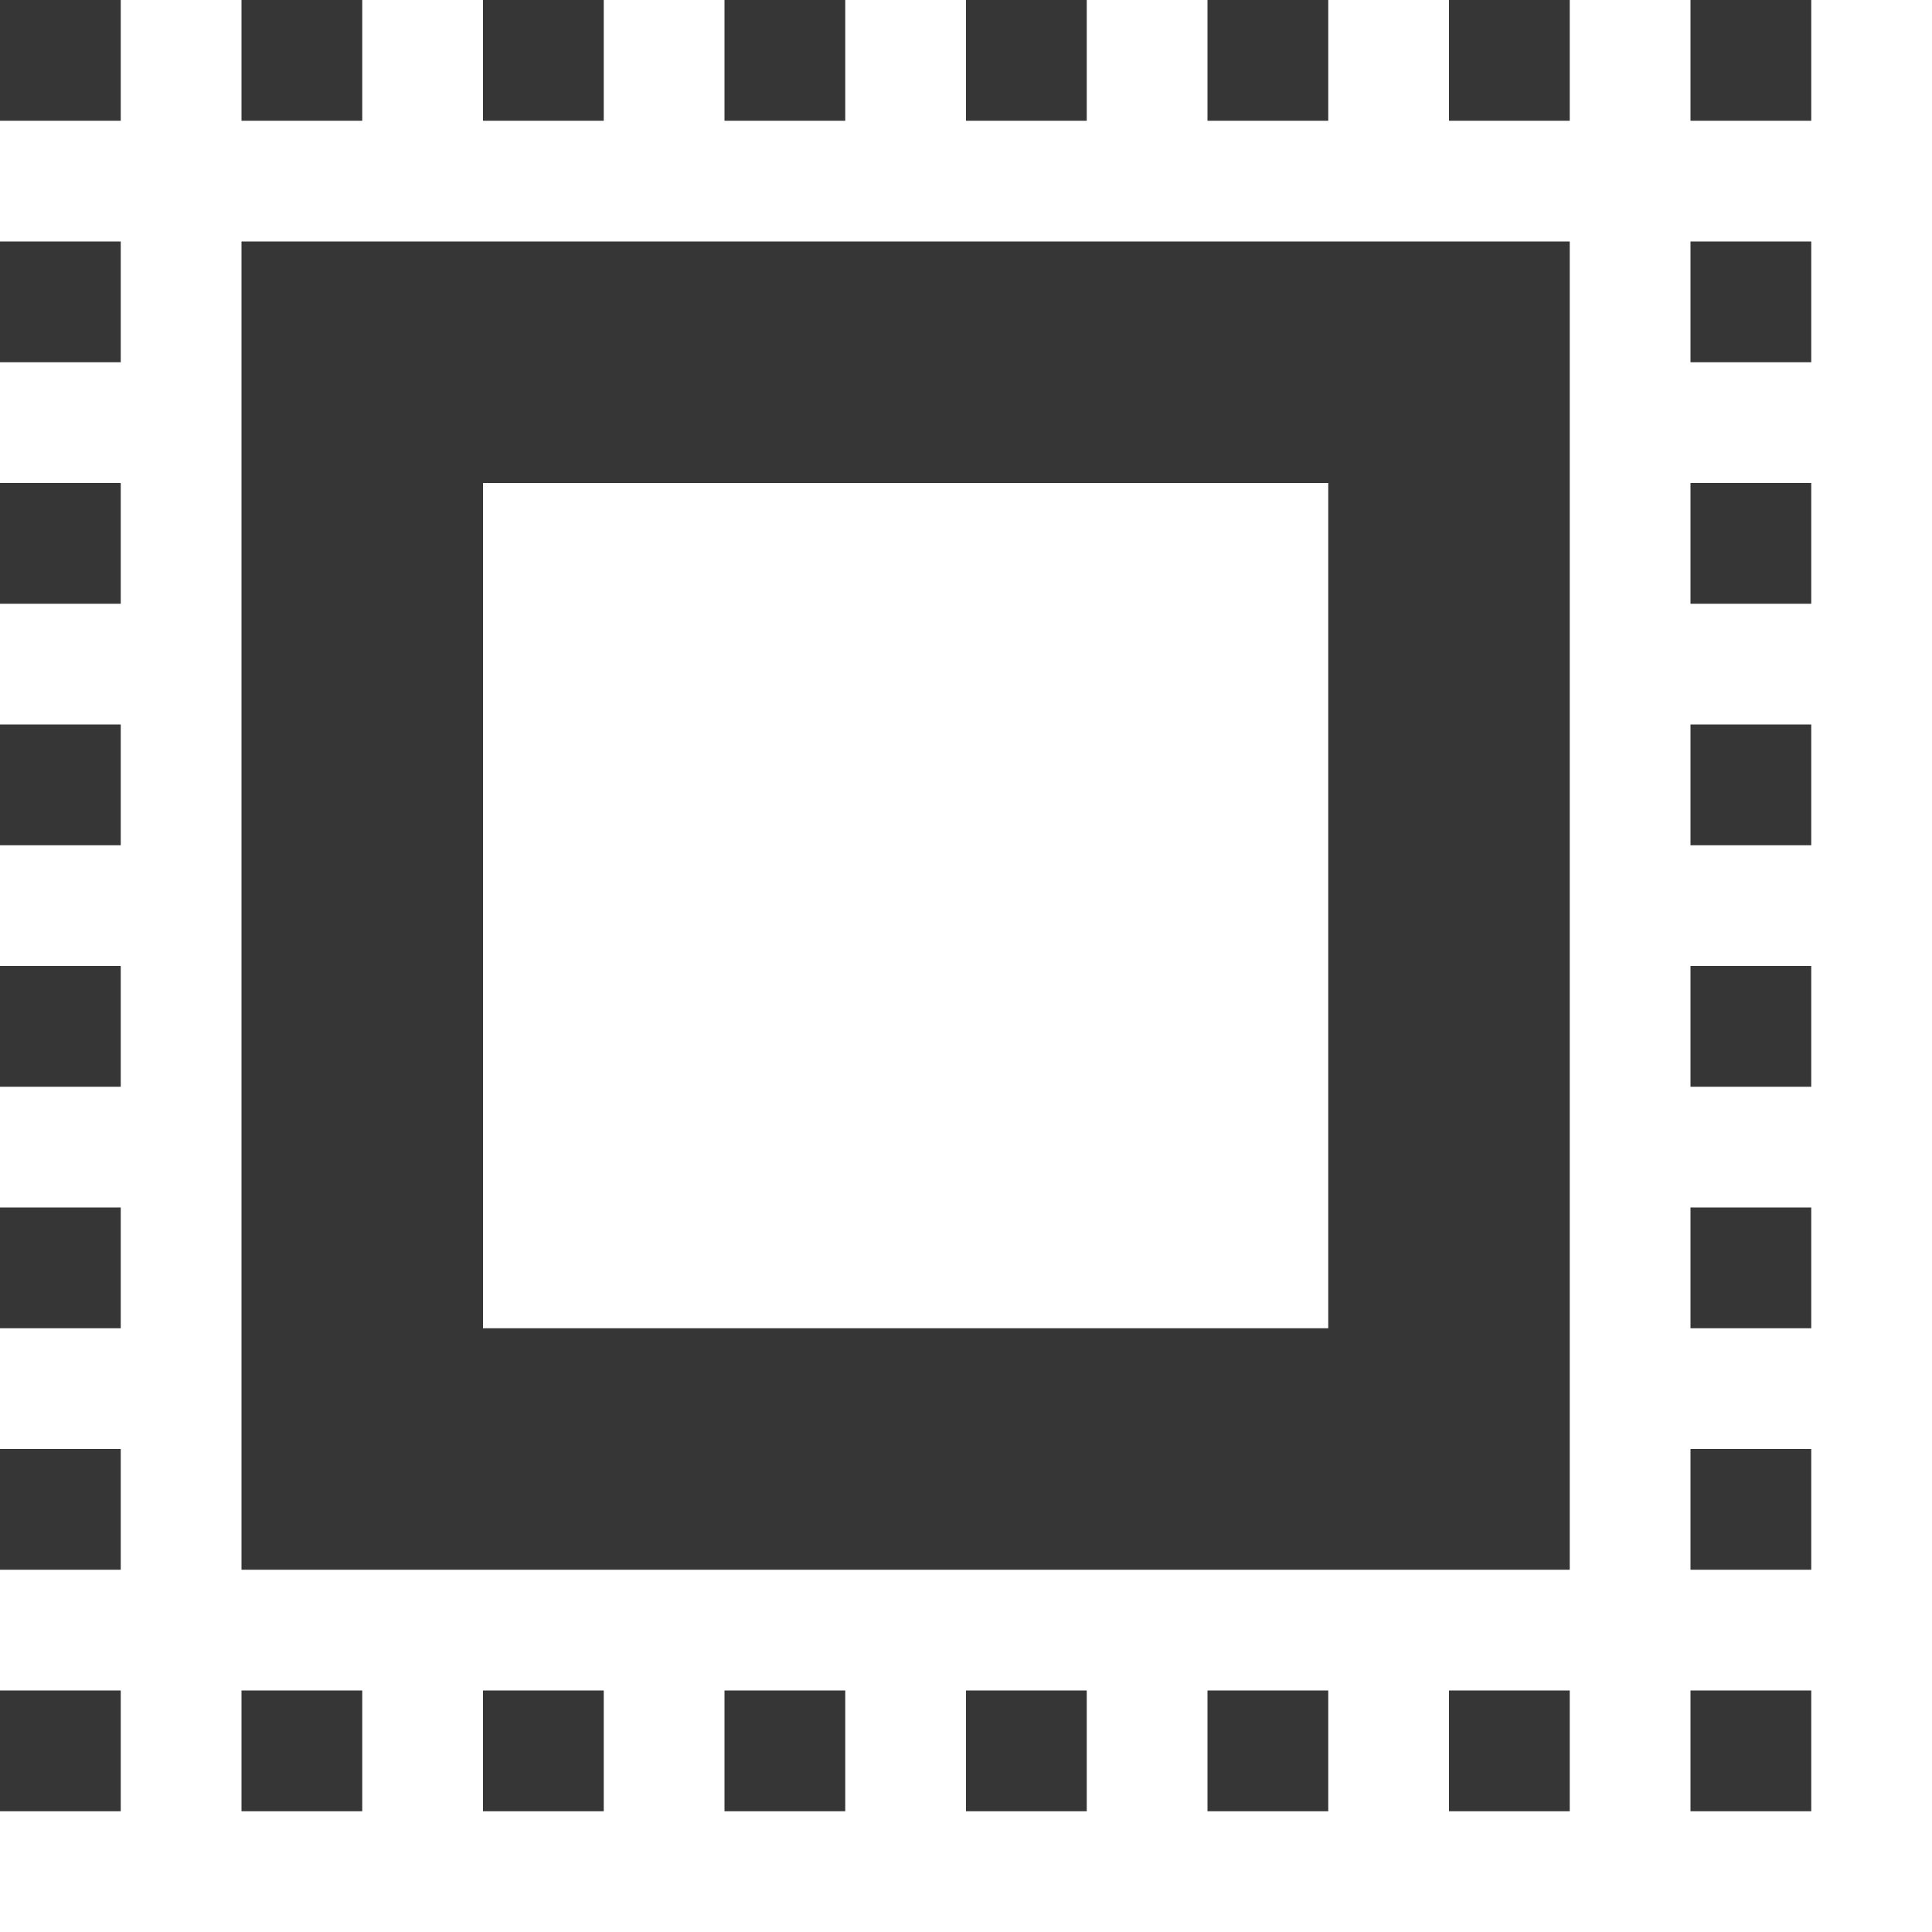
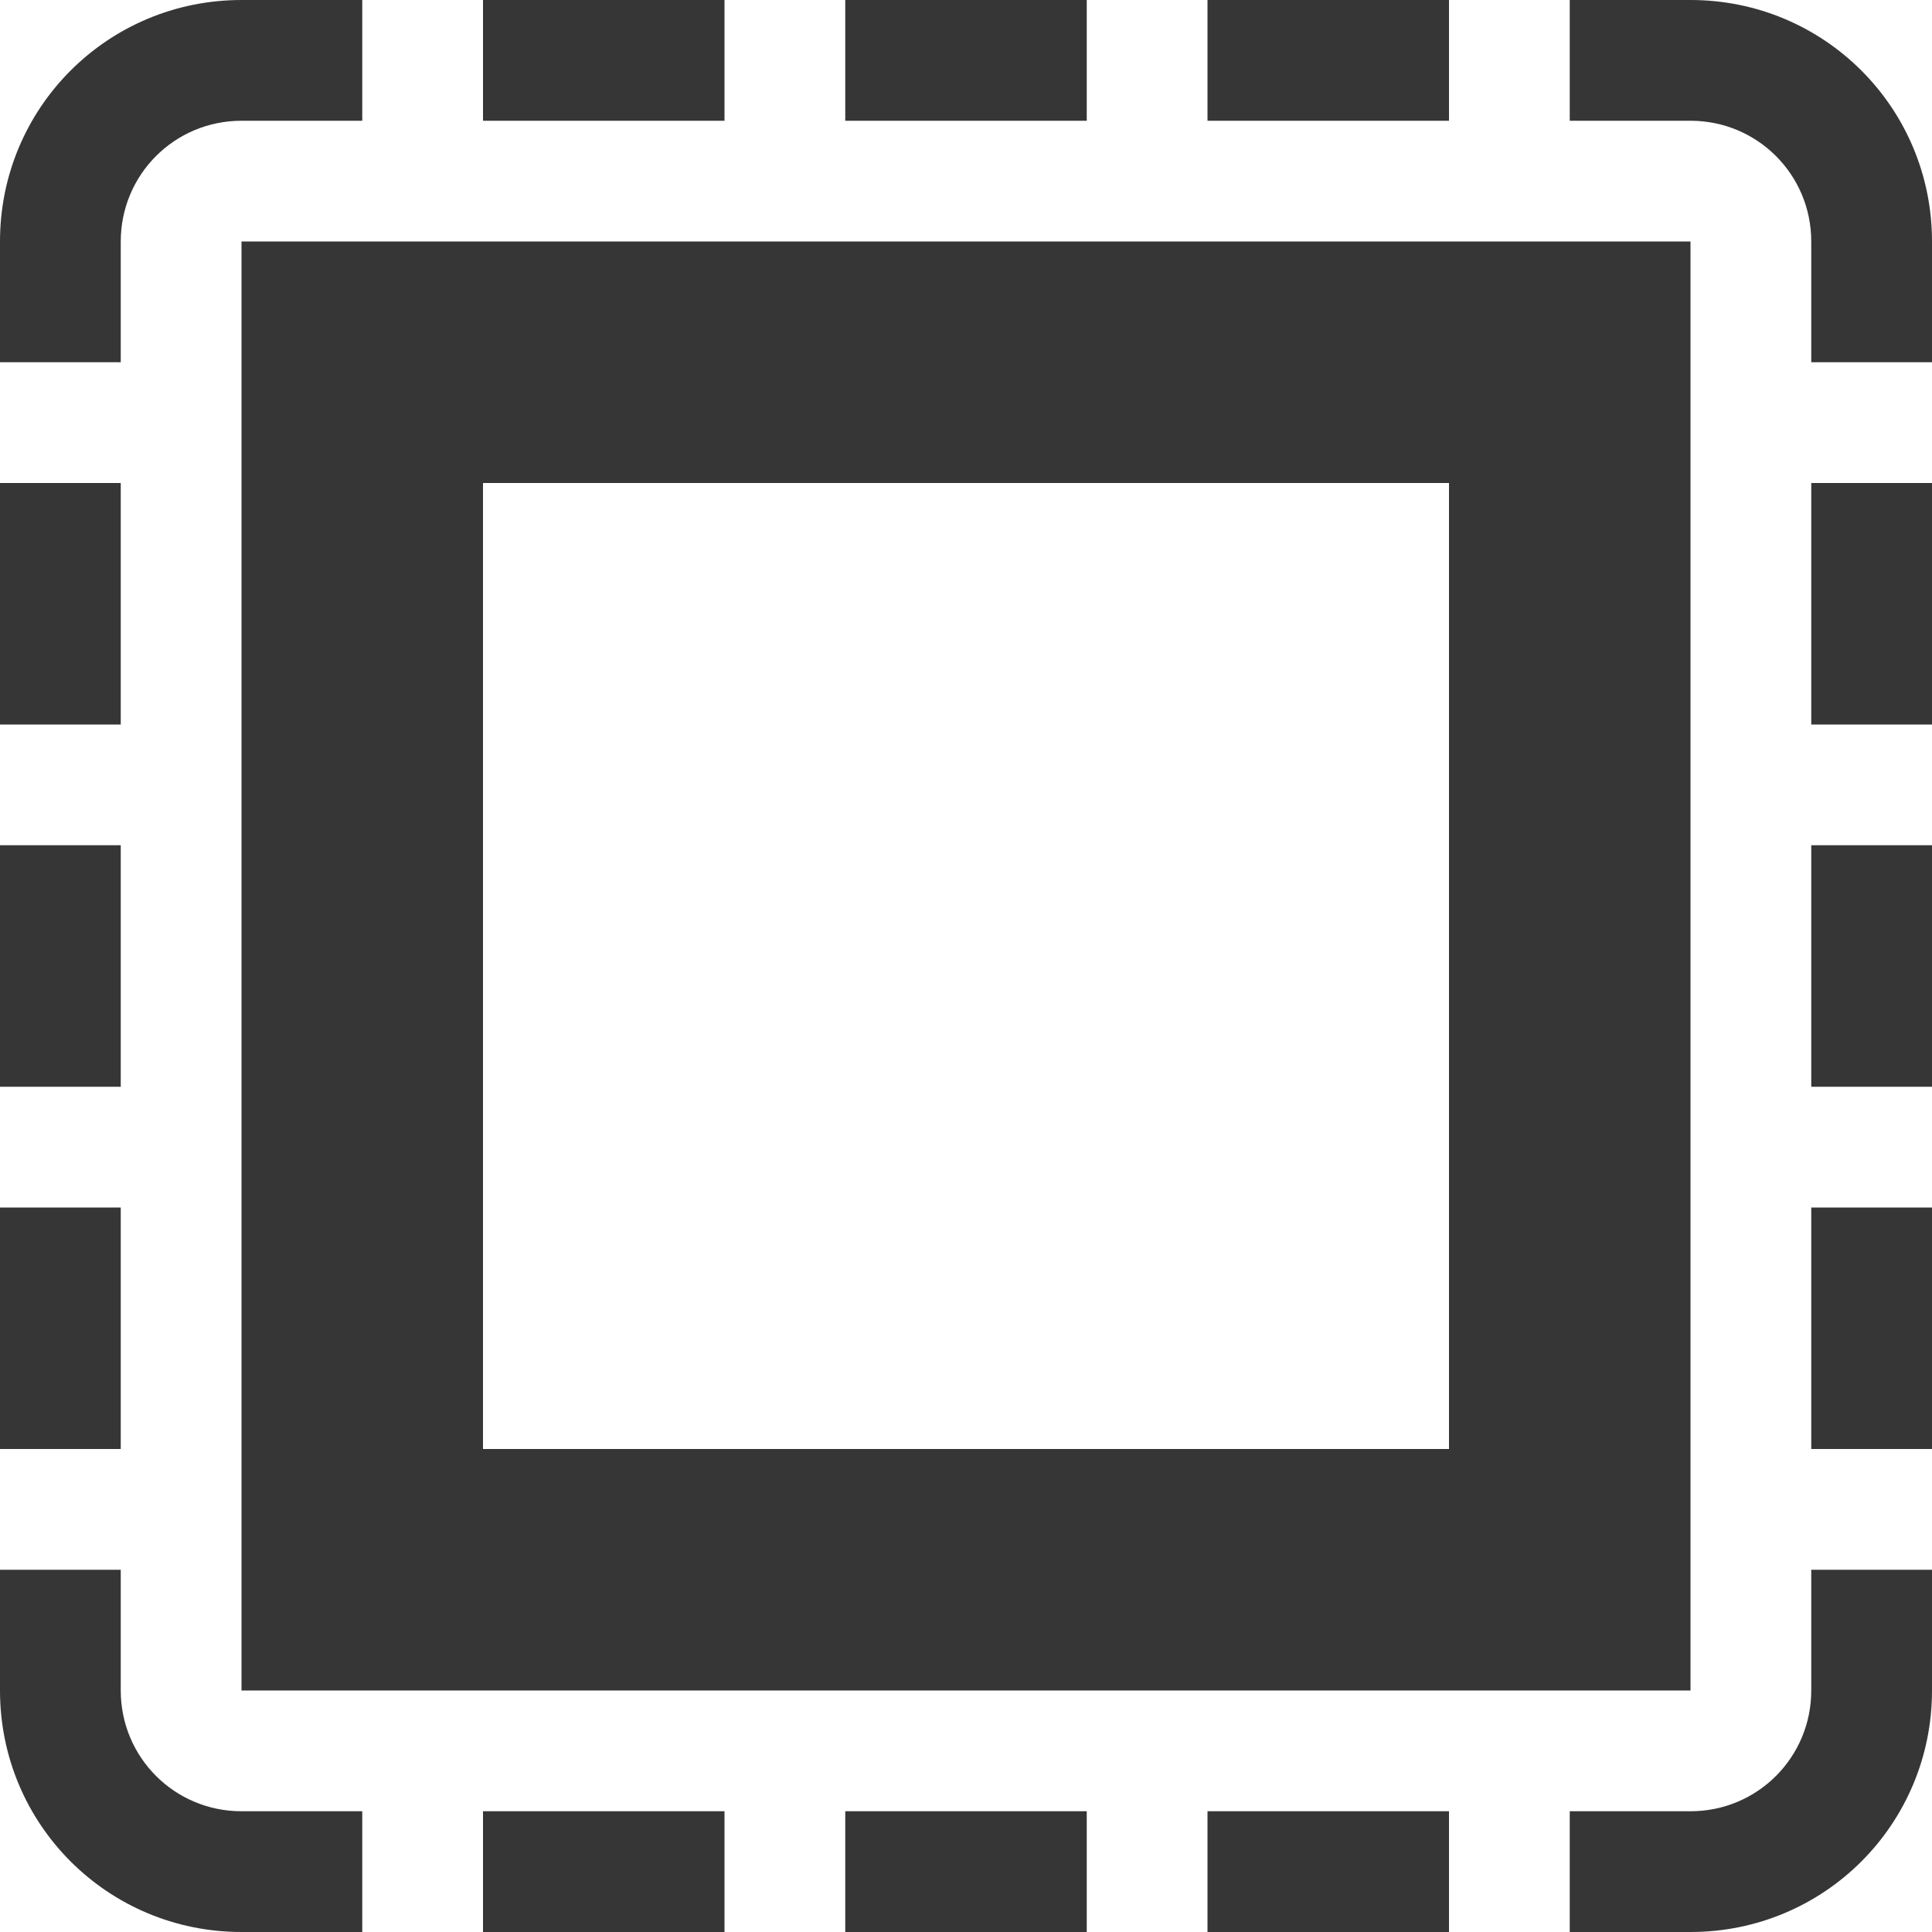
- <svg xmlns="http://www.w3.org/2000/svg" width="16" height="16">
-   <path d="M45 707.362h1v1h-1zm2 0h1v1h-1zm2 0h1v1h-1zm2 0h1v1h-1zm2 0h1v1h-1zm2 0h1v1h-1zm2 0h1v1h-1zm2 0h1v1h-1zm-14 2h1v1h-1zm0 2h1v1h-1zm0 2h1v1h-1zm0 2h1v1h-1zm0 2h1v1h-1zm0 2h1v1h-1zm0 2h1v1h-1zm14-12h1v1h-1zm0 2h1v1h-1zm0 2h1v1h-1zm0 2h1v1h-1zm0 2h1v1h-1zm0 2h1v1h-1zm0 2h1v1h-1zm-12 0h1v1h-1zm2 0h1v1h-1zm2 0h1v1h-1zm2 0h1v1h-1zm2 0h1v1h-1zm2 0h1v1h-1z" style="opacity:1;fill:#363636;fill-opacity:1" transform="translate(-45 -707.362)" />
-   <path d="M2 2v11h11V2Zm2 2h7v7H4Z" style="opacity:.999;fill-opacity:1;stroke:none;stroke-width:.832;stroke-linejoin:round;paint-order:stroke fill markers;fill:#363636" />
+ <svg xmlns="http://www.w3.org/2000/svg" width="16" height="16" version="1.1">
+   <path d="m2 0c-1.108 0-2 0.892-2 2v1h1v-1c0-0.554 0.446-1 1-1h1v-1zm2 0v1h2v-1zm3 0v1h2v-1zm3 0v1h2v-1zm3 0v1h1c0.554 0 1 0.446 1 1v1h1v-1c0-1.108-0.892-2-2-2zm-13 4v2h1v-2zm15 0v2h1v-2zm-15 3v2h1v-2zm15 0v2h1v-2zm-15 3v2h1v-2zm15 0v2h1v-2zm-15 3v1c0 1.108 0.892 2 2 2h1v-1h-1c-0.554 0-1-0.446-1-1v-1zm15 0v1c0 0.554-0.446 1-1 1h-1v1h1c1.108 0 2-0.892 2-2v-1zm-11 2v1h2v-1zm3 0v1h2v-1zm3 0v1h2v-1z" fill="#363636" fill-rule="evenodd" stop-color="#000000" style="paint-order:stroke fill markers" />
+   <path d="m2 2v12h12v-12h-12zm2 2h8v8h-8v-8z" fill="#363636" fill-rule="evenodd" stop-color="#000000" stroke-linecap="round" stroke-linejoin="round" stroke-width="2" style="paint-order:stroke fill markers" />
</svg>
